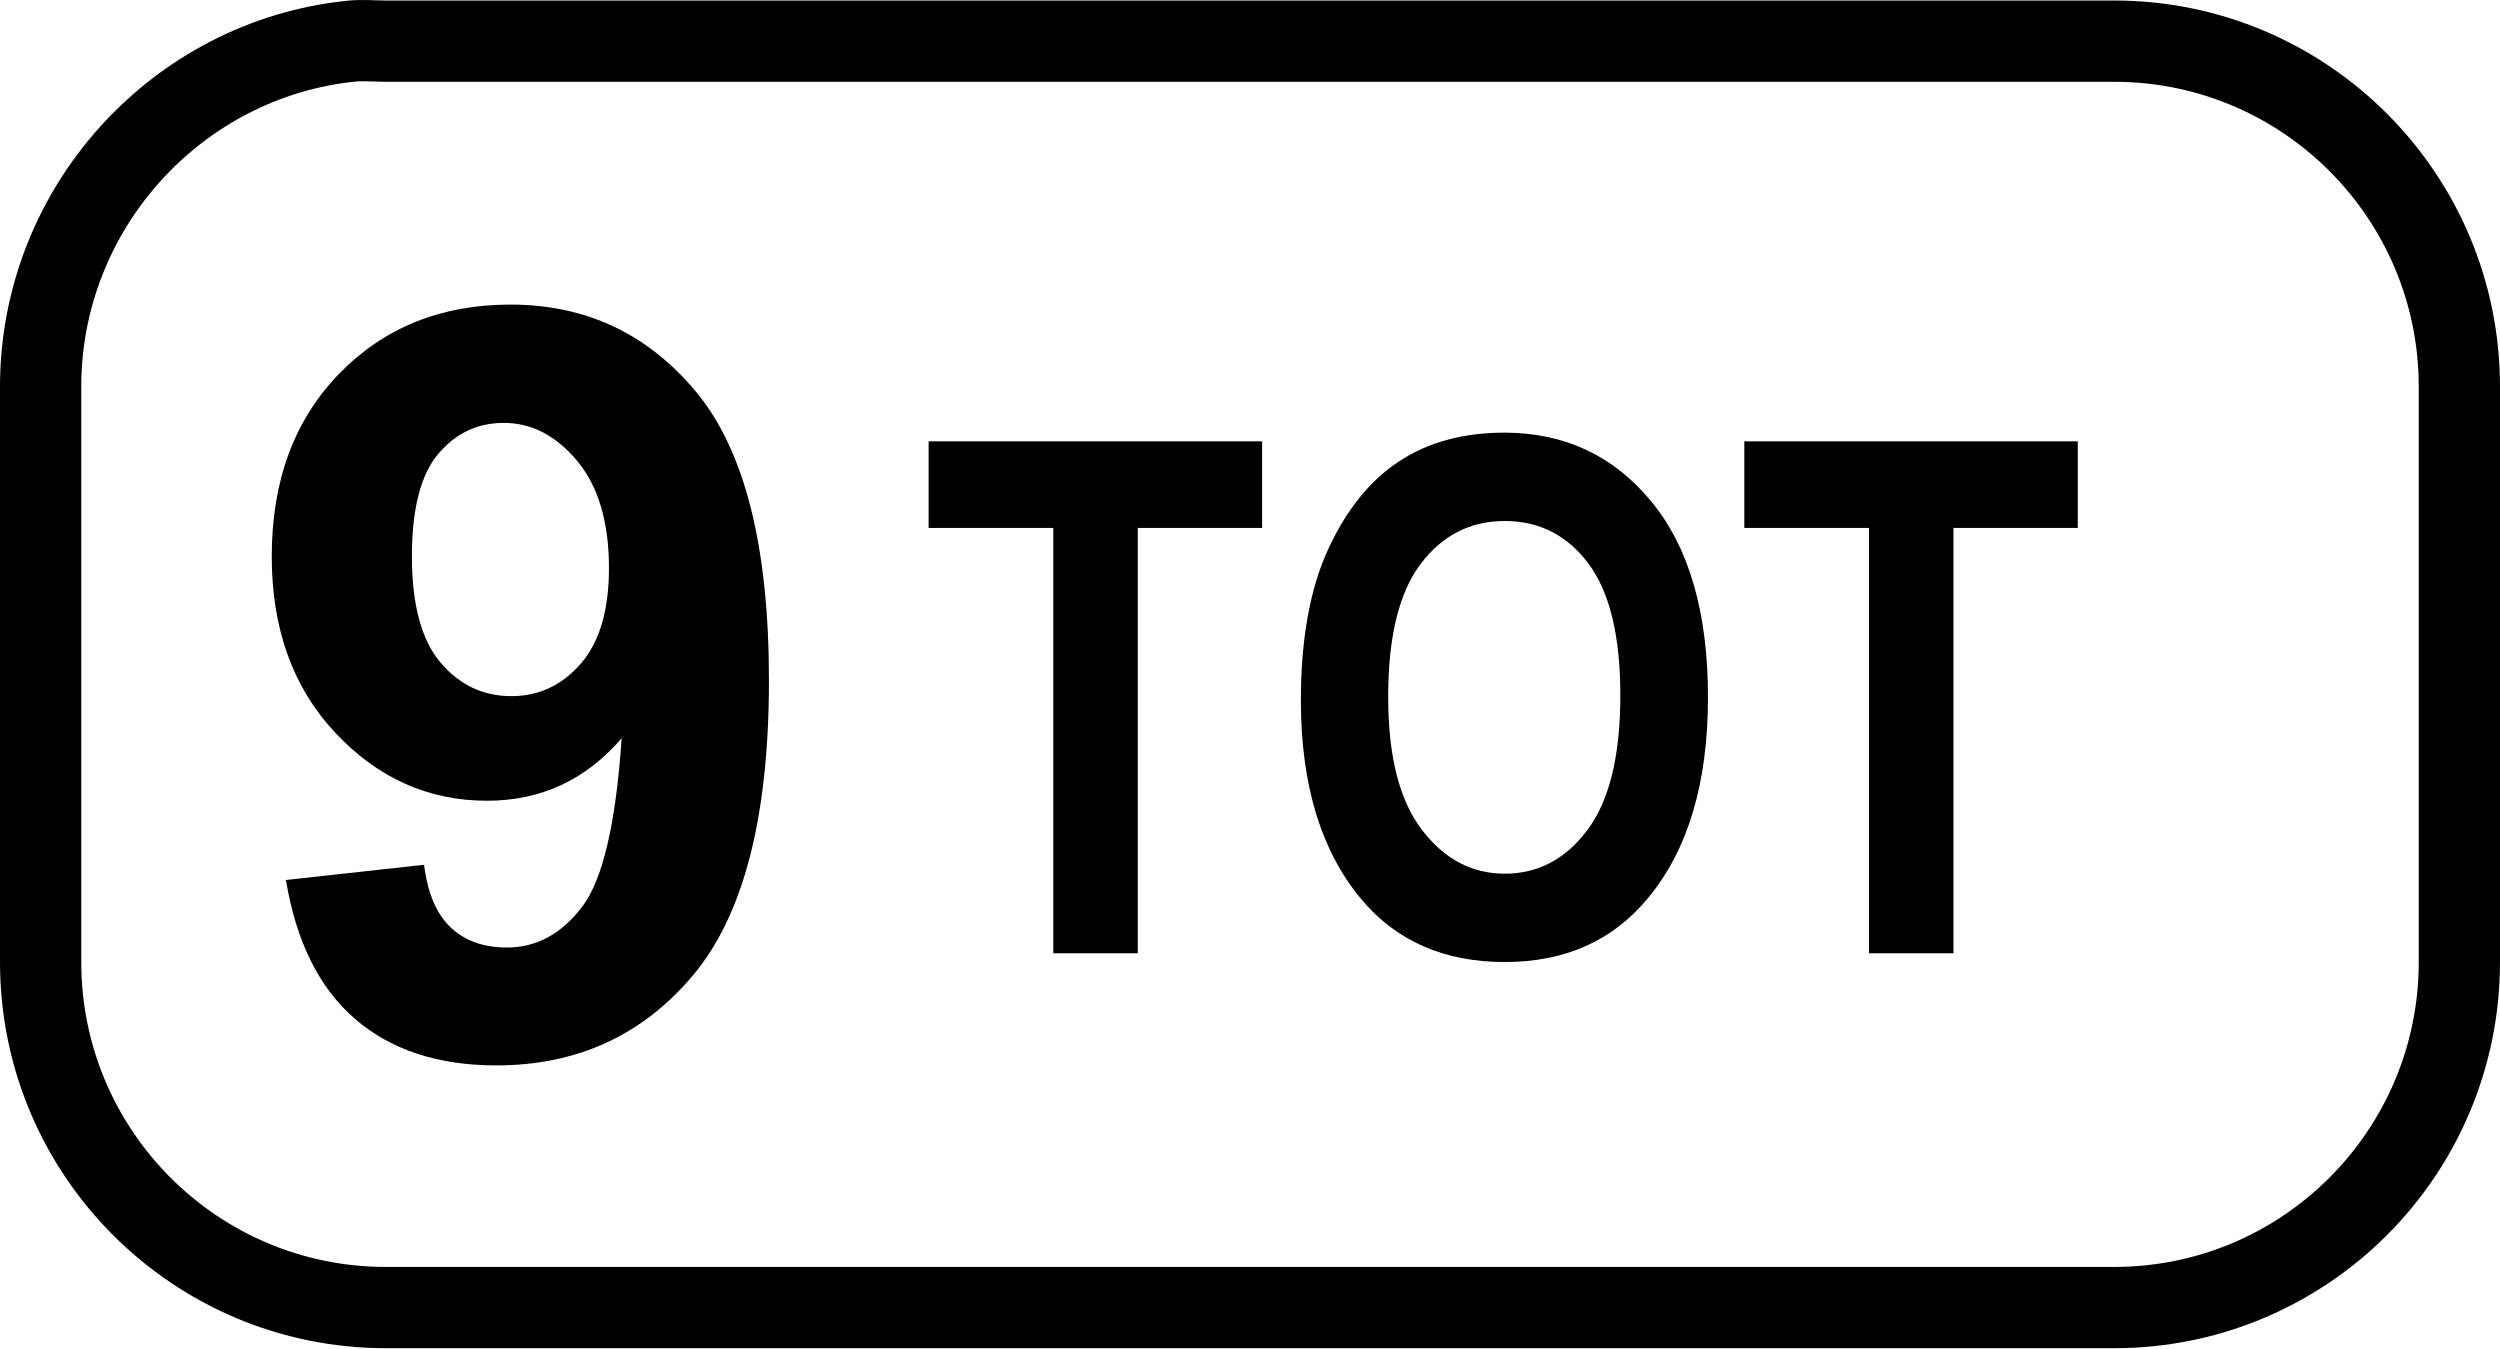
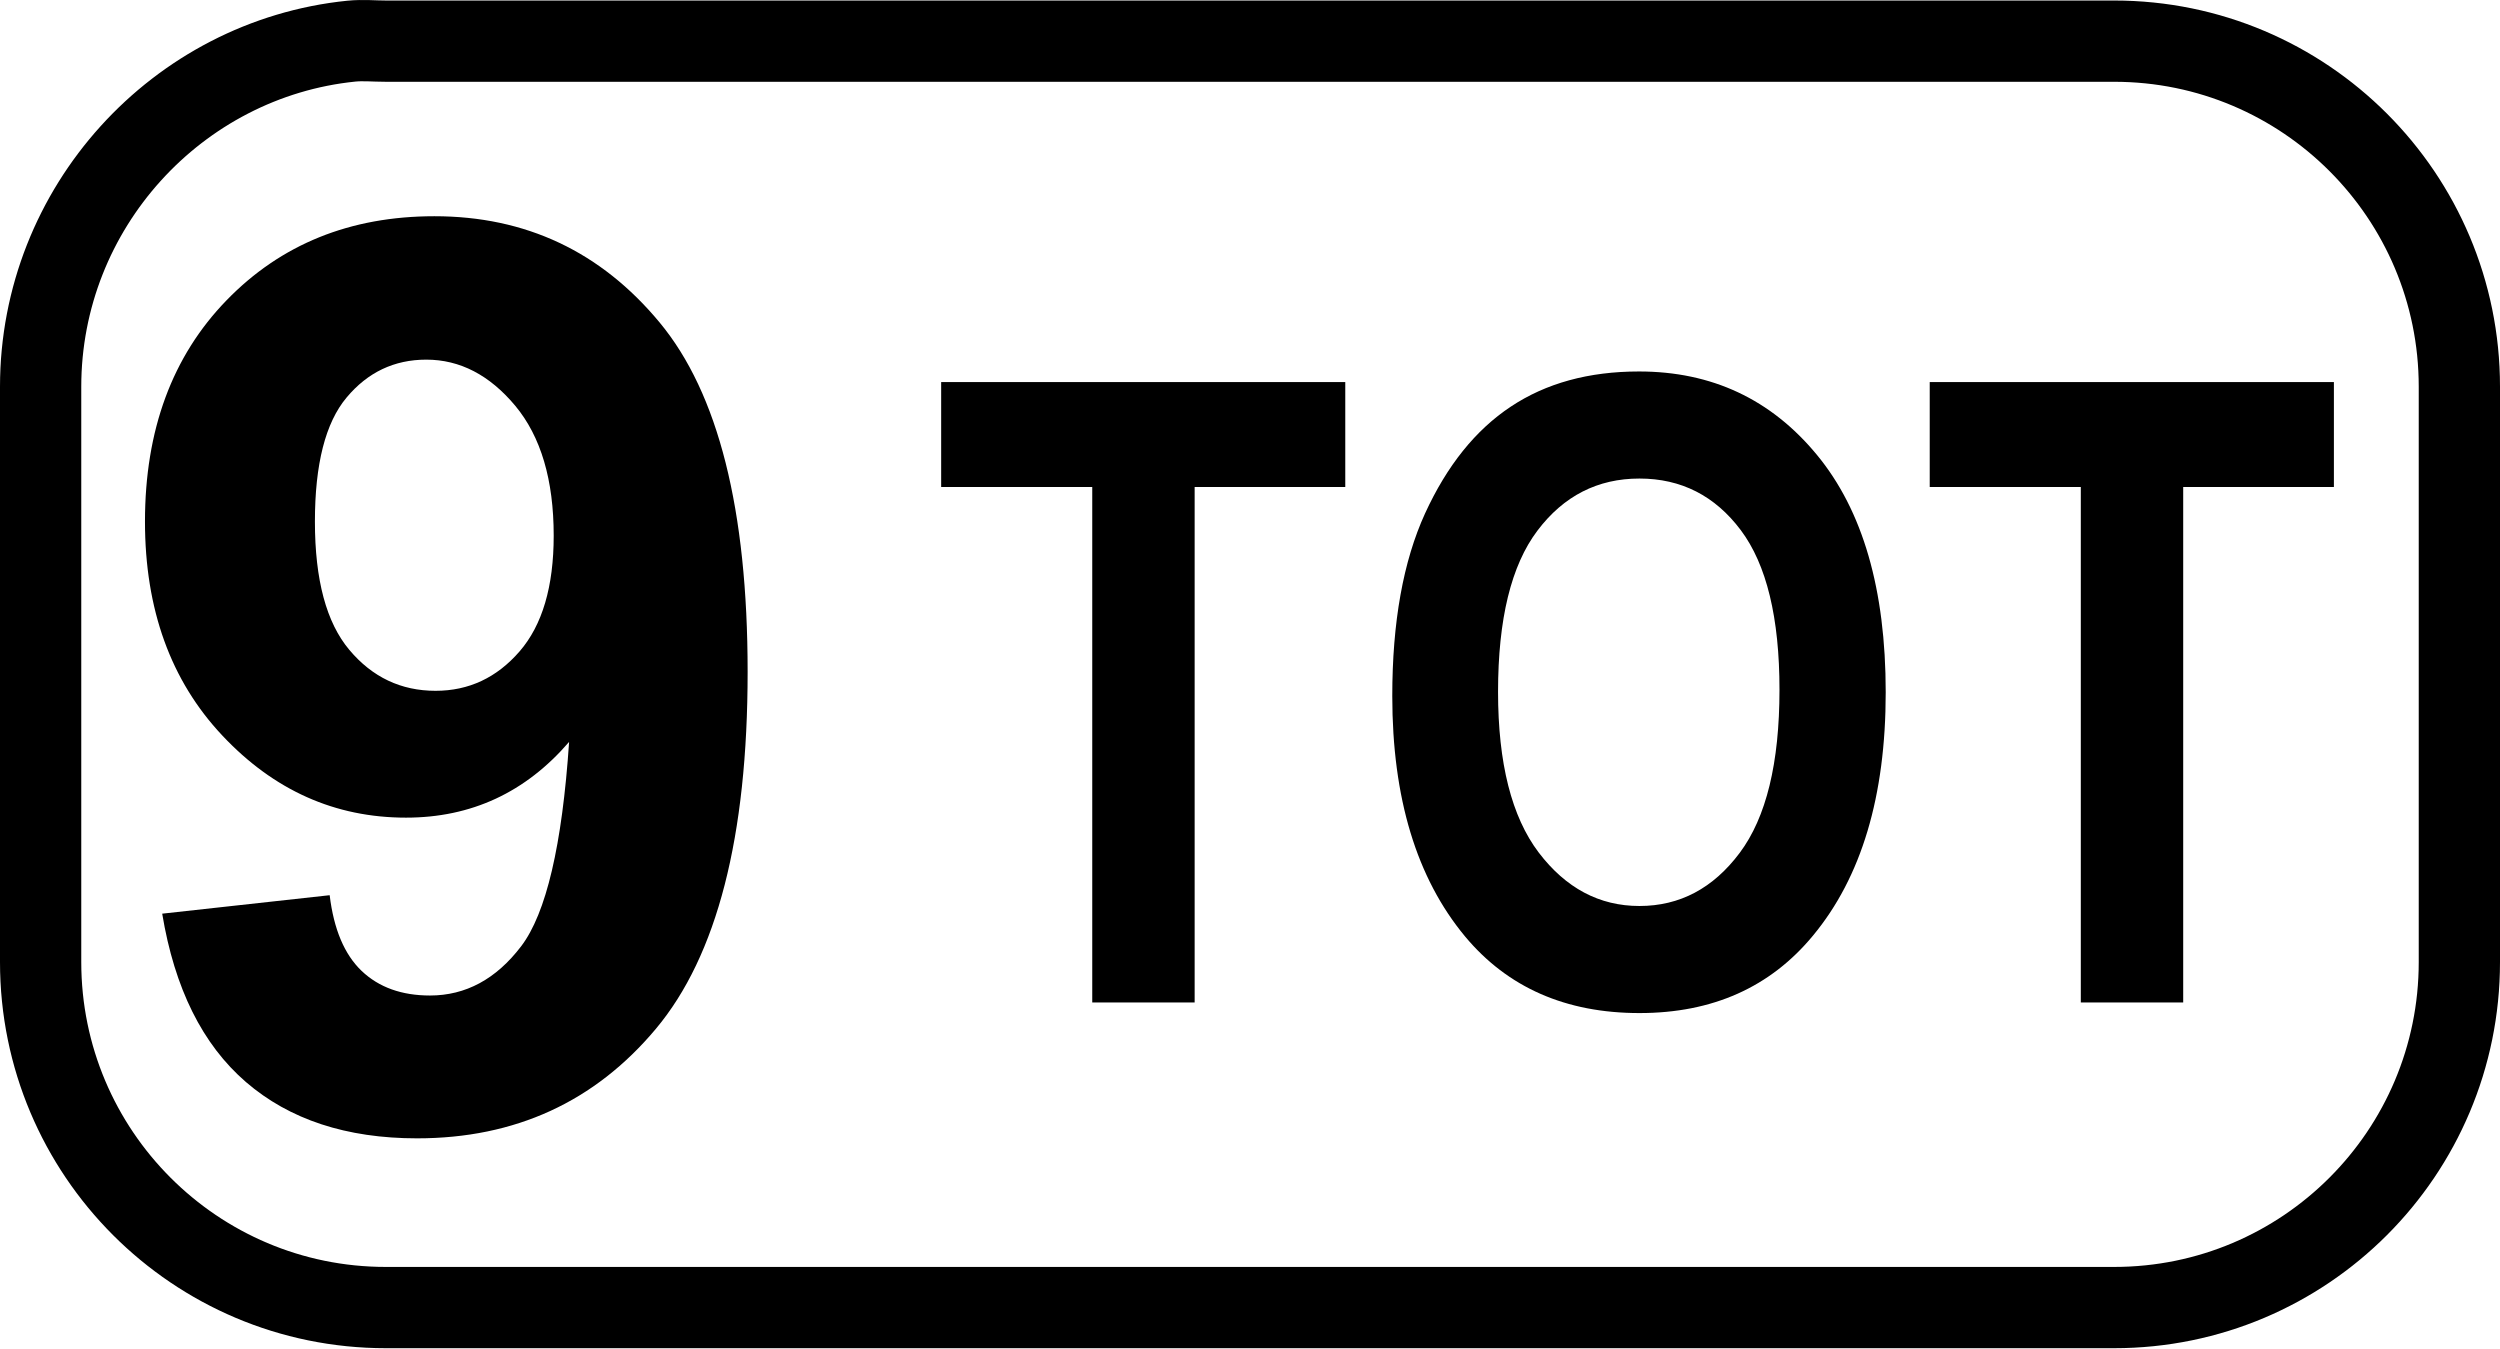
<svg xmlns="http://www.w3.org/2000/svg" version="1.0" width="38.455" height="20.738" id="svg2">
  <defs id="defs4" />
  <path d="M 5.404,0.633 C 2.726,0.906 0.625,3.197 0.625,5.949 L 0.625,14.798 C 0.625,17.733 3.003,20.113 5.935,20.113 L 32.519,20.113 C 35.452,20.113 37.83,17.733 37.83,14.798 L 37.83,5.949 C 37.83,3.013 35.452,0.633 32.519,0.633 L 5.935,0.633 C 5.752,0.633 5.583,0.615 5.404,0.633 z " style="fill:none;fill-opacity:1;fill-rule:nonzero;stroke:#000000;stroke-width:1.25;stroke-miterlimit:4;stroke-dasharray:none;stroke-dashoffset:0;stroke-opacity:1" id="path3418" />
-   <path style="font-size:16px;font-style:normal;font-weight:bold;text-align:center;text-anchor:middle;fill:#000000;fill-opacity:1;stroke:none;stroke-width:1px;stroke-linecap:butt;stroke-linejoin:miter;stroke-opacity:1;font-family:Arial" d="M 4.398,13.536 L 6.523,13.302 C 6.576,13.734 6.711,14.054 6.93,14.263 C 7.148,14.471 7.437,14.575 7.797,14.575 C 8.25,14.575 8.635,14.367 8.953,13.95 C 9.271,13.534 9.474,12.669 9.562,11.356 C 9.01,11.997 8.32,12.317 7.492,12.317 C 6.591,12.317 5.814,11.97 5.16,11.274 C 4.507,10.579 4.18,9.674 4.18,8.56 C 4.18,7.398 4.525,6.462 5.215,5.751 C 5.905,5.04 6.784,4.685 7.852,4.685 C 9.013,4.685 9.966,5.134 10.711,6.032 C 11.456,6.931 11.828,8.409 11.828,10.466 C 11.828,12.56 11.44,14.07 10.664,14.997 C 9.888,15.924 8.878,16.388 7.633,16.388 C 6.737,16.388 6.013,16.149 5.461,15.673 C 4.909,15.196 4.555,14.484 4.398,13.536 L 4.398,13.536 z M 9.367,8.739 C 9.367,8.031 9.204,7.481 8.879,7.091 C 8.553,6.7 8.177,6.505 7.75,6.505 C 7.344,6.505 7.007,6.665 6.738,6.985 C 6.47,7.306 6.336,7.83 6.336,8.56 C 6.336,9.299 6.482,9.842 6.773,10.188 C 7.065,10.535 7.43,10.708 7.867,10.708 C 8.289,10.708 8.645,10.541 8.934,10.208 C 9.223,9.875 9.367,9.385 9.367,8.739 L 9.367,8.739 z " id="text3478" />
-   <path style="font-size:11px;font-style:normal;font-weight:bold;text-align:center;text-anchor:middle;fill:#000000;fill-opacity:1;stroke:none;stroke-width:1px;stroke-linecap:butt;stroke-linejoin:miter;stroke-opacity:1;font-family:Arial Narrow" d="M 16.202,14.663 L 16.202,8.121 L 14.284,8.121 L 14.284,6.789 L 19.414,6.789 L 19.414,8.121 L 17.501,8.121 L 17.501,14.663 L 16.202,14.663 z M 20.01,10.775 C 20.01,9.837 20.149,9.064 20.426,8.457 C 20.704,7.85 21.066,7.398 21.514,7.101 C 21.961,6.804 22.504,6.655 23.141,6.655 C 24.065,6.655 24.818,7.008 25.4,7.713 C 25.982,8.419 26.272,9.423 26.272,10.726 C 26.272,12.044 25.965,13.074 25.349,13.815 C 24.808,14.47 24.074,14.798 23.146,14.798 C 22.212,14.798 21.474,14.474 20.934,13.825 C 20.318,13.084 20.01,12.067 20.01,10.775 L 20.01,10.775 z M 21.353,10.721 C 21.353,11.627 21.524,12.306 21.868,12.759 C 22.212,13.212 22.638,13.439 23.146,13.439 C 23.659,13.439 24.083,13.214 24.419,12.765 C 24.756,12.315 24.924,11.625 24.924,10.694 C 24.924,9.781 24.76,9.106 24.433,8.669 C 24.105,8.232 23.676,8.014 23.146,8.014 C 22.617,8.014 22.185,8.234 21.852,8.675 C 21.519,9.115 21.353,9.797 21.353,10.721 L 21.353,10.721 z M 28.749,14.663 L 28.749,8.121 L 26.831,8.121 L 26.831,6.789 L 31.96,6.789 L 31.96,8.121 L 30.048,8.121 L 30.048,14.663 L 28.749,14.663 z " id="text3518" />
+   <path style="font-size:16px;font-style:normal;font-weight:bold;text-align:center;text-anchor:middle;fill:#000000;fill-opacity:1;stroke:none;stroke-width:1px;stroke-linecap:butt;stroke-linejoin:miter;stroke-opacity:1;font-family:Arial" d="M 2.495,14.054 L 5.071,13.77 C 5.134,14.294 5.298,14.682 5.563,14.935 C 5.828,15.187 6.179,15.313 6.614,15.313 C 7.163,15.313 7.631,15.061 8.016,14.556 C 8.401,14.051 8.647,13.003 8.754,11.412 C 8.085,12.189 7.249,12.577 6.245,12.577 C 5.153,12.577 4.211,12.156 3.419,11.313 C 2.626,10.47 2.23,9.373 2.23,8.023 C 2.23,6.615 2.649,5.48 3.485,4.619 C 4.321,3.757 5.387,3.326 6.681,3.326 C 8.088,3.326 9.243,3.871 10.146,4.96 C 11.049,6.048 11.5,7.84 11.5,10.333 C 11.5,12.87 11.03,14.701 10.089,15.825 C 9.149,16.948 7.924,17.51 6.415,17.51 C 5.33,17.51 4.452,17.221 3.783,16.644 C 3.114,16.066 2.685,15.203 2.495,14.054 L 2.495,14.054 z M 8.517,8.24 C 8.517,7.382 8.32,6.716 7.926,6.242 C 7.531,5.769 7.075,5.532 6.557,5.532 C 6.065,5.532 5.656,5.726 5.331,6.115 C 5.006,6.503 4.844,7.139 4.844,8.023 C 4.844,8.919 5.02,9.577 5.374,9.997 C 5.727,10.417 6.169,10.626 6.7,10.626 C 7.211,10.626 7.642,10.424 7.992,10.02 C 8.342,9.616 8.517,9.023 8.517,8.24 L 8.517,8.24 z " id="text3478" />
+   <path style="font-size:11px;font-style:normal;font-weight:bold;text-align:center;text-anchor:middle;fill:#000000;fill-opacity:1;stroke:none;stroke-width:1px;stroke-linecap:butt;stroke-linejoin:miter;stroke-opacity:1;font-family:Arial Narrow" d="M 16.801,15.42 L 16.801,7.491 L 14.477,7.491 L 14.477,5.877 L 20.693,5.877 L 20.693,7.491 L 18.376,7.491 L 18.376,15.42 L 16.801,15.42 z M 21.416,10.707 C 21.416,9.57 21.584,8.634 21.92,7.898 C 22.257,7.163 22.696,6.615 23.239,6.255 C 23.781,5.894 24.439,5.714 25.211,5.714 C 26.331,5.714 27.243,6.142 27.948,6.997 C 28.654,7.852 29.006,9.069 29.006,10.649 C 29.006,12.246 28.633,13.493 27.887,14.392 C 27.231,15.186 26.342,15.583 25.218,15.583 C 24.085,15.583 23.191,15.19 22.536,14.405 C 21.789,13.506 21.416,12.274 21.416,10.707 L 21.416,10.707 z M 23.043,10.642 C 23.043,11.74 23.252,12.564 23.668,13.113 C 24.085,13.661 24.601,13.936 25.218,13.936 C 25.838,13.936 26.352,13.664 26.76,13.119 C 27.168,12.574 27.372,11.738 27.372,10.61 C 27.372,9.503 27.174,8.685 26.777,8.155 C 26.38,7.626 25.86,7.361 25.218,7.361 C 24.575,7.361 24.052,7.628 23.649,8.162 C 23.245,8.696 23.043,9.522 23.043,10.642 L 23.043,10.642 z M 32.007,15.42 L 32.007,7.491 L 29.683,7.491 L 29.683,5.877 L 35.9,5.877 L 35.9,7.491 L 33.582,7.491 L 33.582,15.42 L 32.007,15.42 z " id="text3518" />
</svg>
